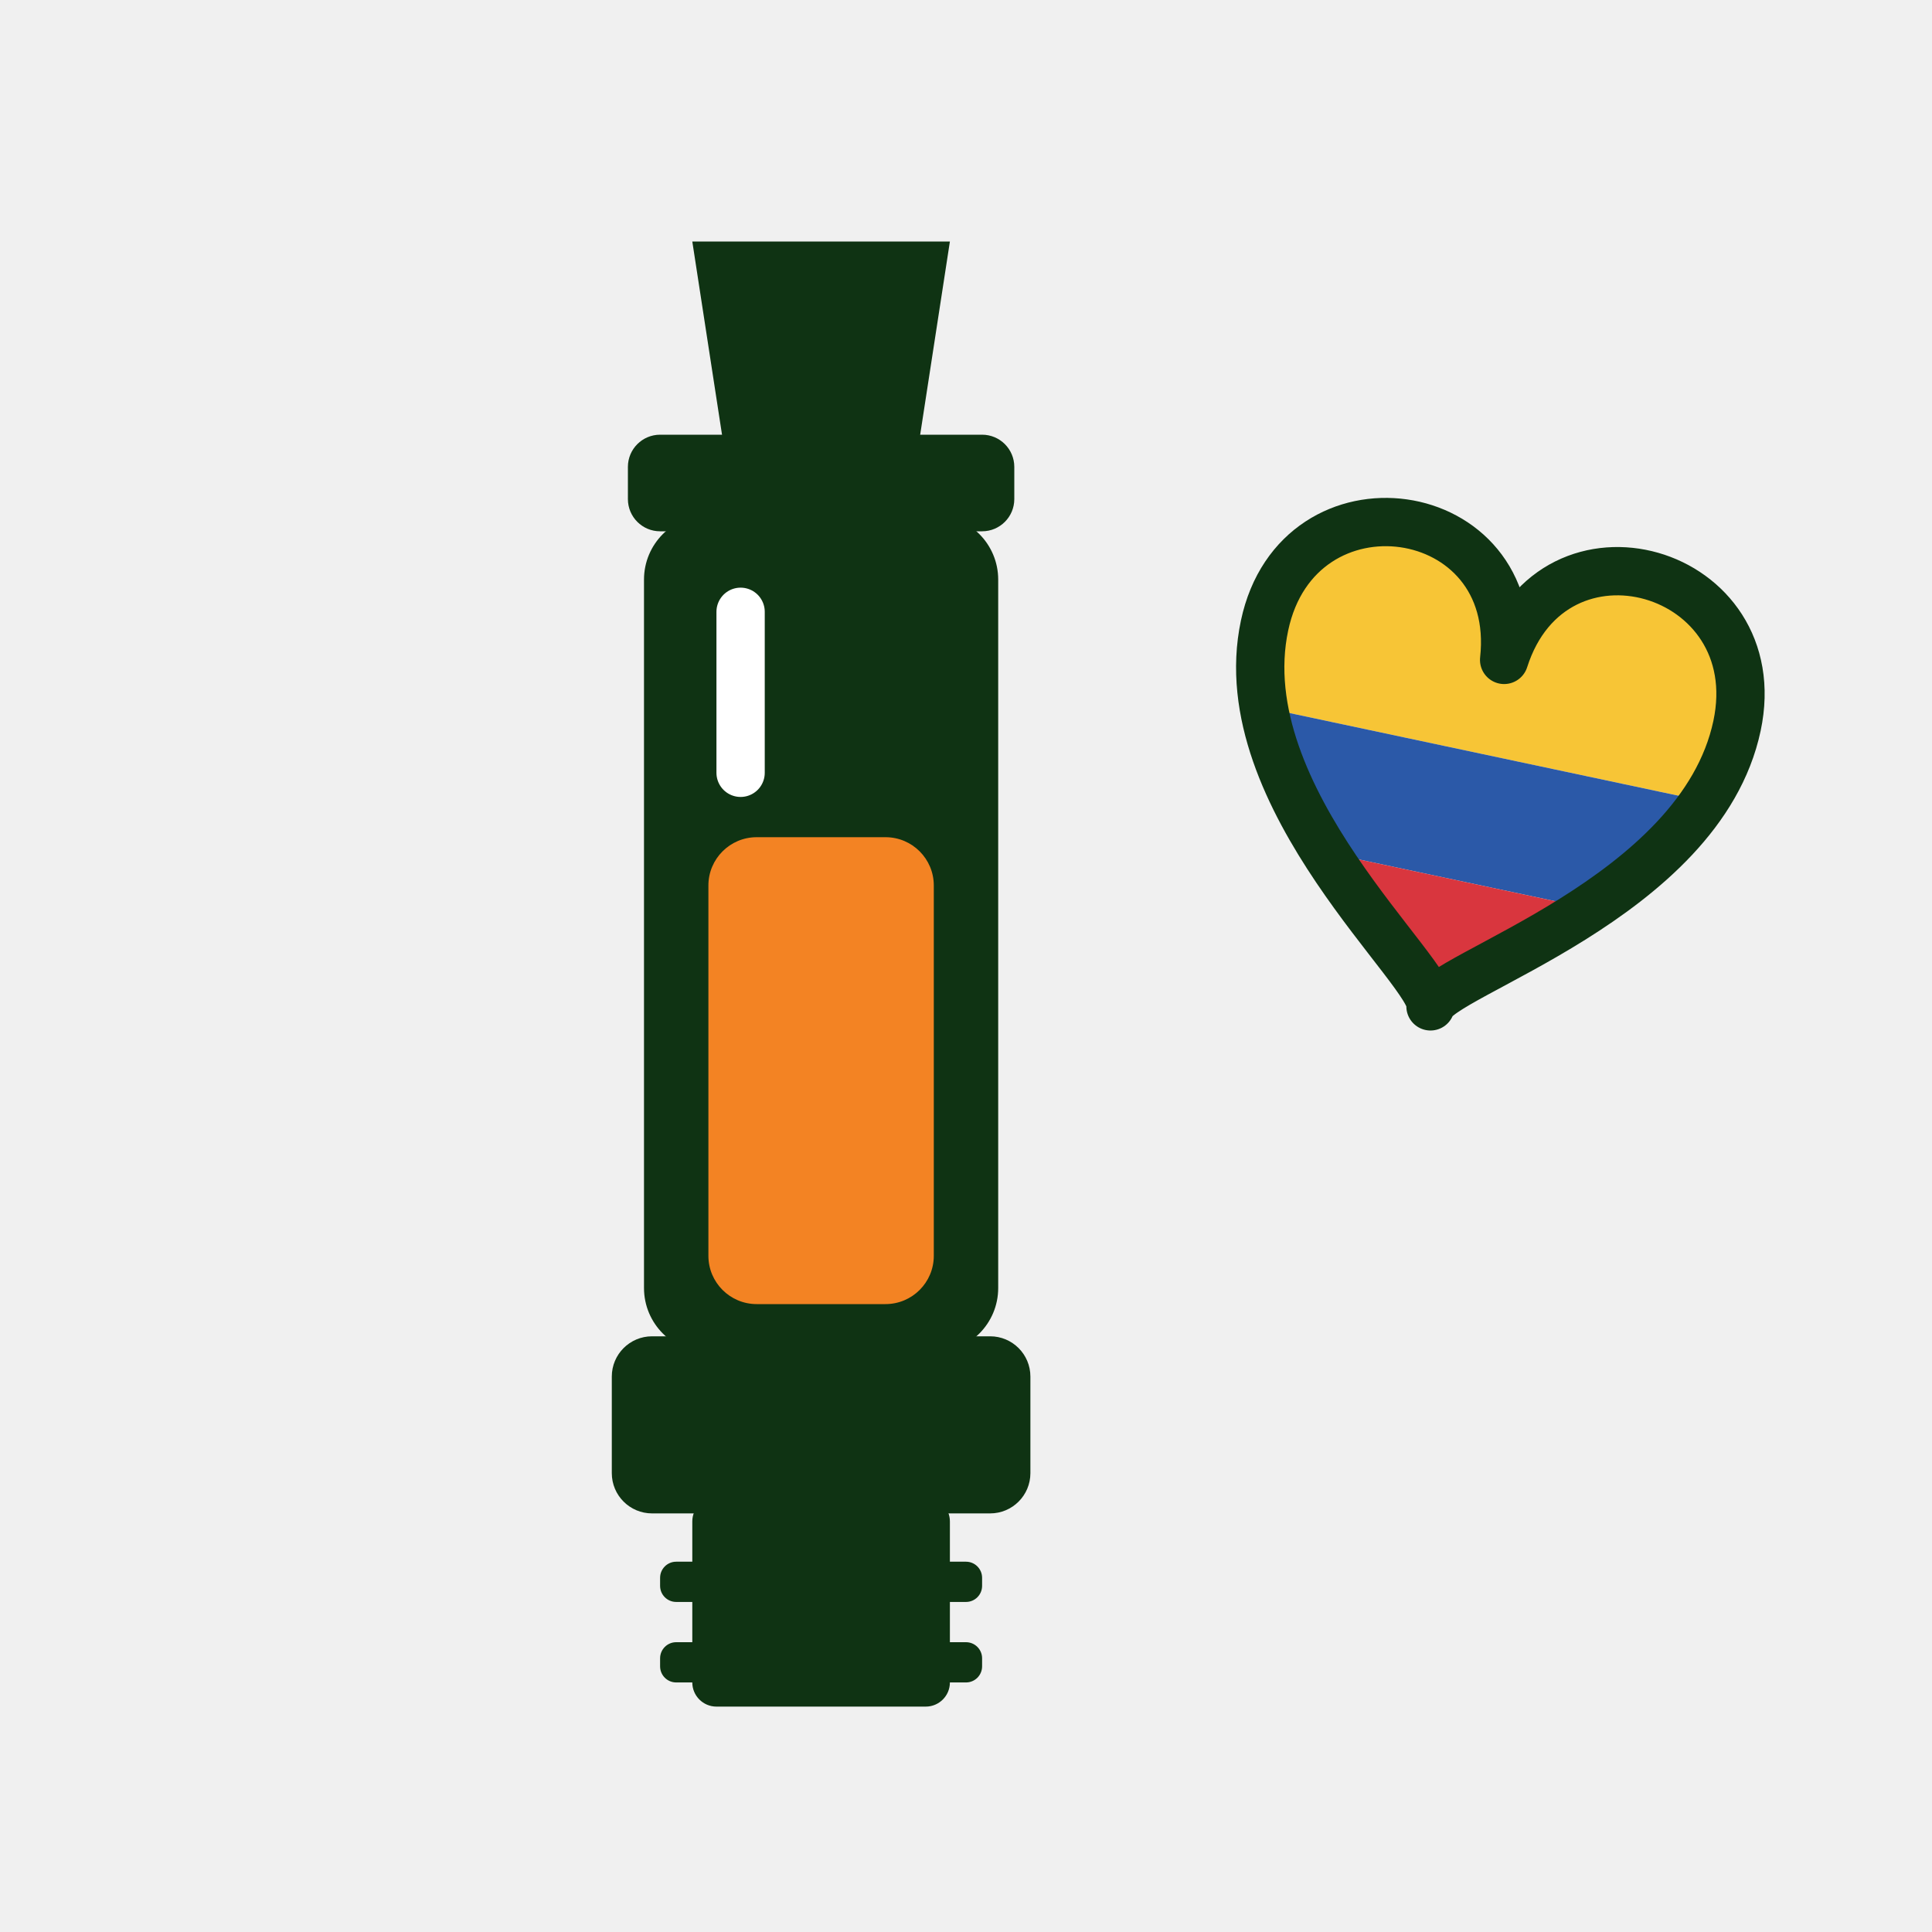
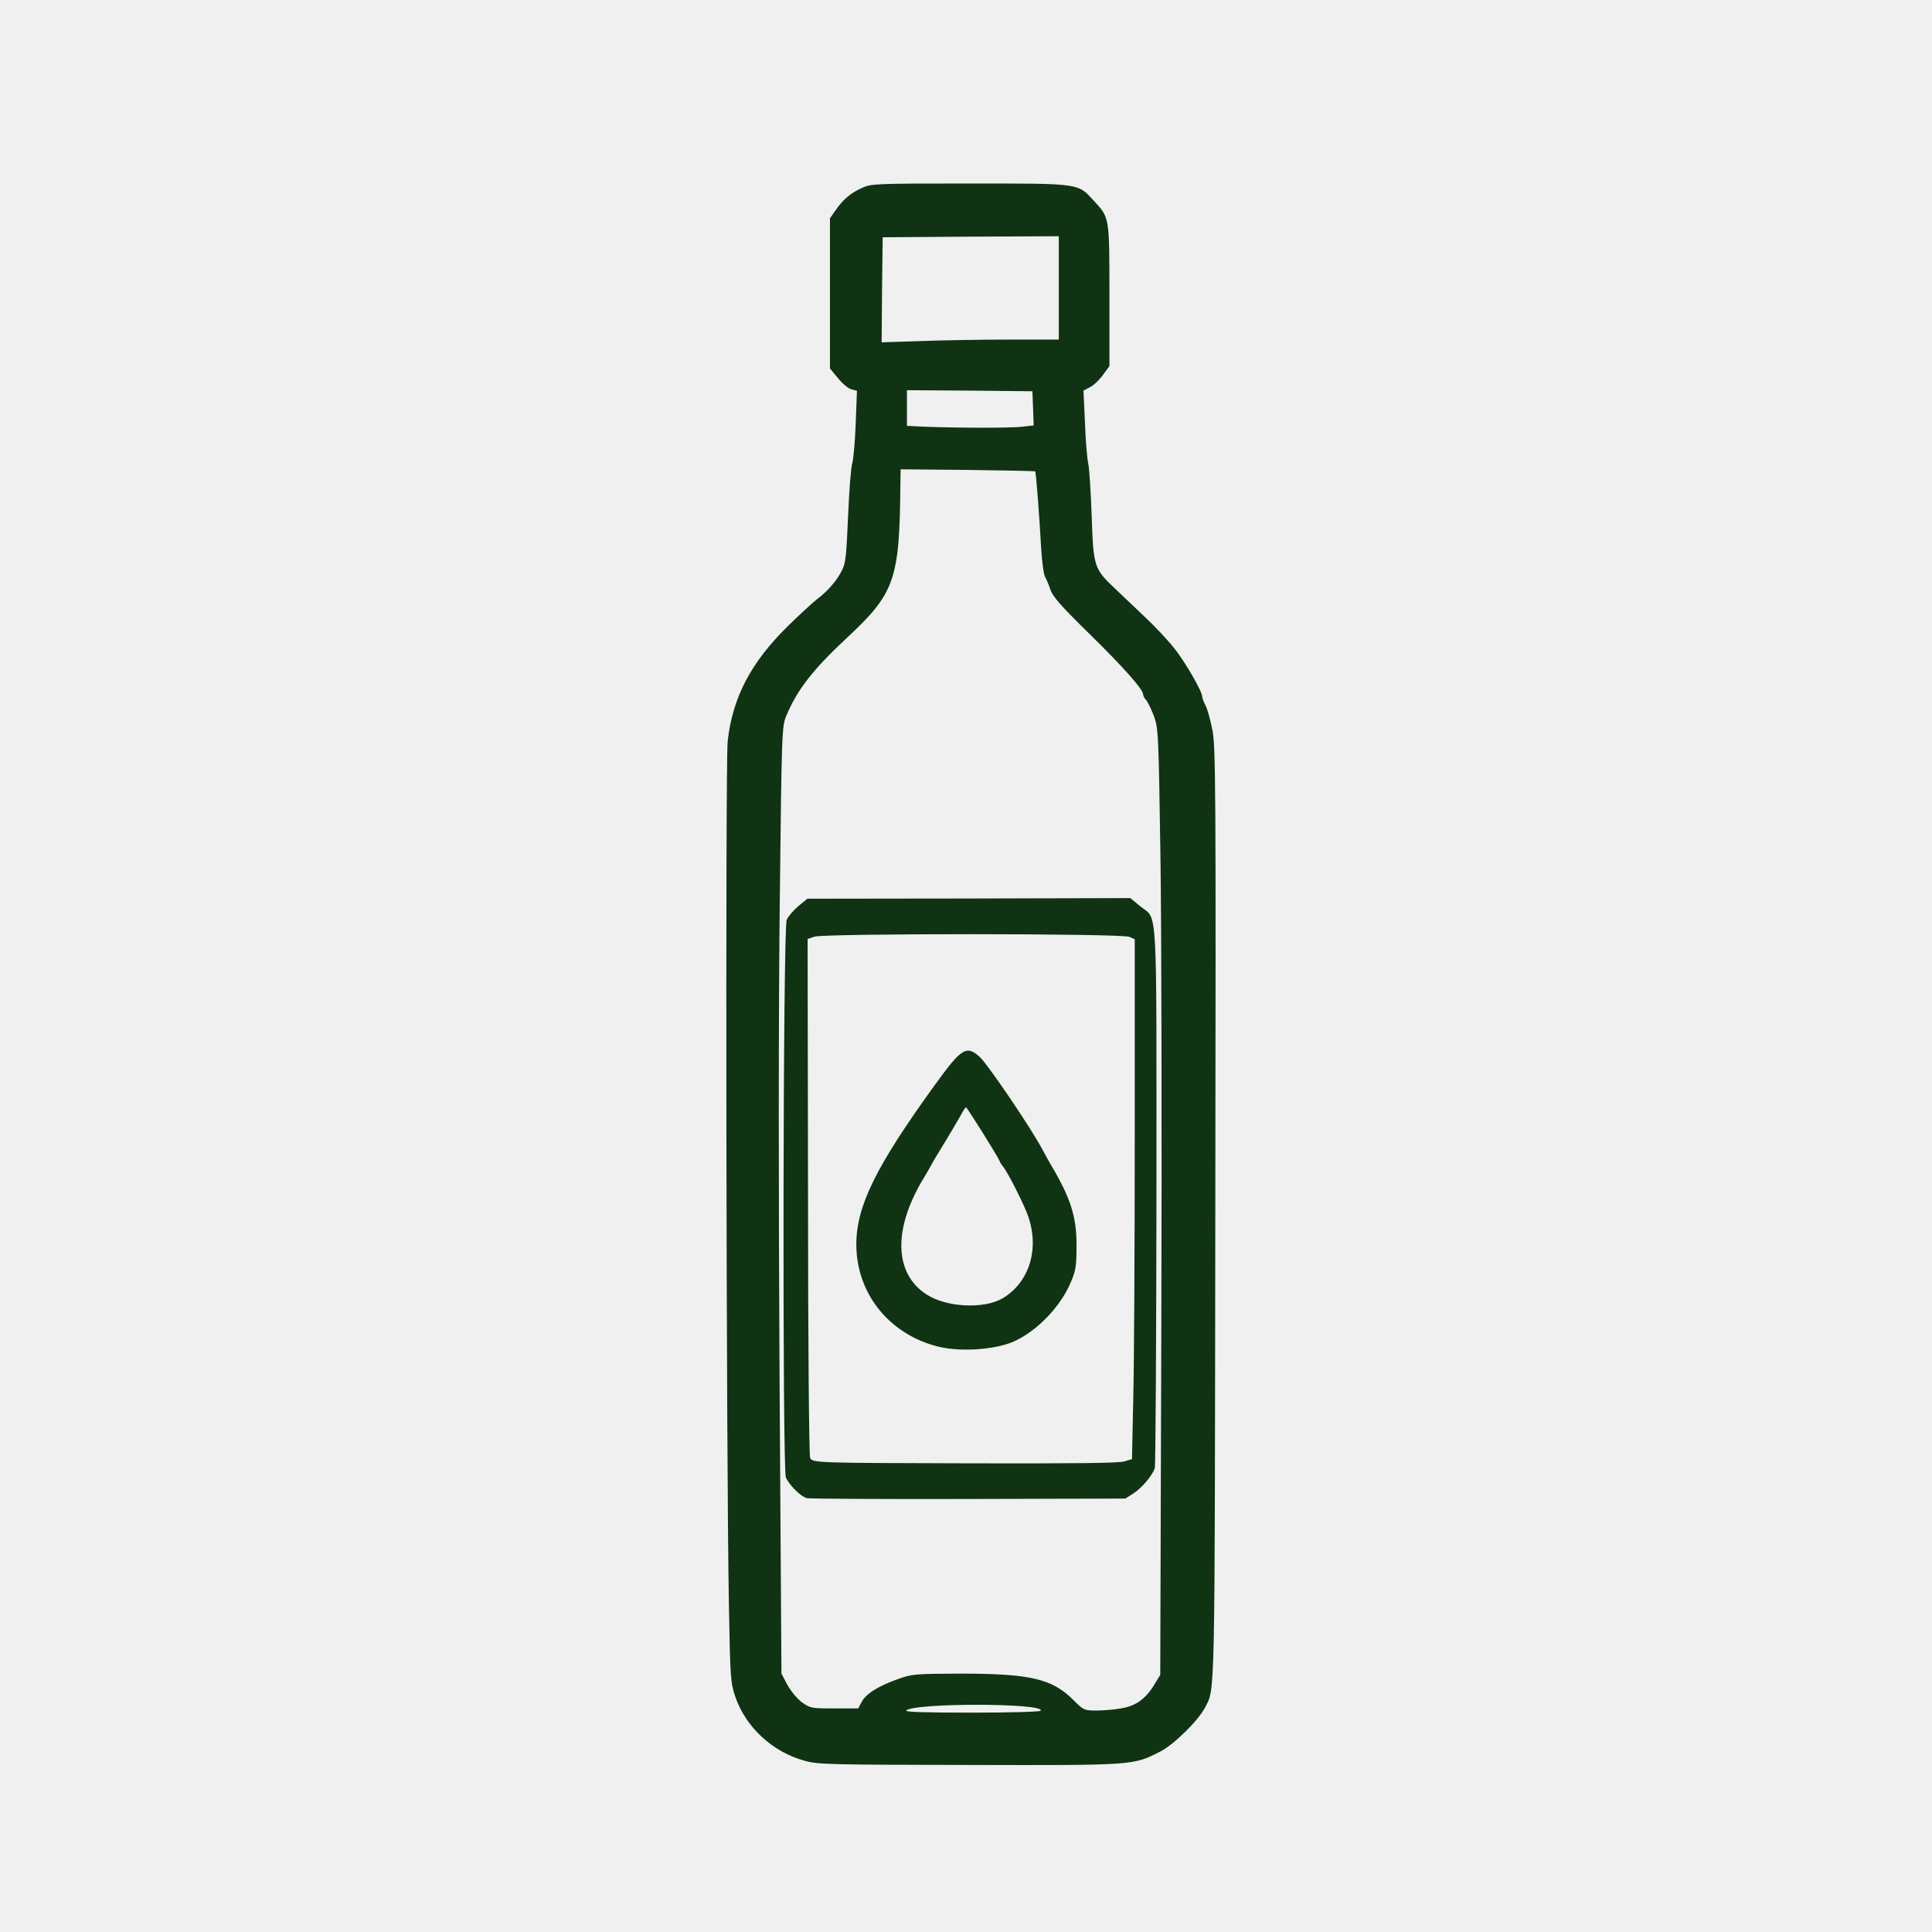
- <svg xmlns="http://www.w3.org/2000/svg" viewBox="0 0 240 240">
-   <g transform="translate(-18 0)" fill="#0F3313">
-     <path d="M104 30 h32 l-4 26 h-24 Z" />
-     <rect x="96" y="54" width="48" height="12" rx="4" />
-     <rect x="98" y="64" width="44" height="104" rx="8" />
-     <rect x="94" y="166" width="52" height="22" rx="5" />
-     <rect x="104" y="186" width="32" height="26" rx="3" />
-     <rect x="100" y="194" width="40" height="5" rx="2" />
-     <rect x="100" y="204" width="40" height="5" rx="2" />
-   </g>
-   <rect x="88" y="104" width="28" height="58" rx="6" fill="#F38323" />
-   <path d="M92 76 L92 96" fill="none" stroke="#FFFFFF" stroke-width="6" stroke-linecap="round" stroke-linejoin="round" />
-   <g transform="translate(160 64) rotate(12)">
-     <clipPath id="c">
-       <path d="M0 14 C0 -6 28 -8 30 12 C32 -8 60 -6 60 14 C60 36 30 52 30 56 C30 52 0 36 0 14 Z" />
-     </clipPath>
-     <g clip-path="url(#c)">
-       <rect x="-2" y="-10" width="64" height="34" fill="#F7C536" />
-       <rect x="-2" y="24" width="64" height="16" fill="#2B59A8" />
-       <rect x="-2" y="40" width="64" height="20" fill="#D9363E" />
-     </g>
-     <path d="M0 14 C0 -6 28 -8 30 12 C32 -8 60 -6 60 14 C60 36 30 52 30 56 C30 52 0 36 0 14 Z" fill="none" stroke="#0F3313" stroke-width="6" stroke-linejoin="round" />
-   </g>
+ <svg xmlns="http://www.w3.org/2000/svg" viewBox="0 0 916 916">
+   <path fill="#0F3313" fill-rule="evenodd" d="M381.8 834.9C366.4 830.8 353.6 819.0 348.6 804.4C346.4 797.8 346.2 795.7 345.6 761.5C344.3 692.3 343.9 362.3 345.0 351.5C347.3 330.7 356.0 314.0 373.7 296.7C379.1 291.4 385.3 285.7 387.5 284.0C392.6 280.1 396.5 275.6 399.1 270.6C400.9 267.2 401.3 263.9 402.1 244.6C402.6 232.4 403.5 221.2 404.1 219.5C404.6 217.8 405.4 209.5 405.7 200.9L406.3 185.3L403.7 184.6C402.3 184.3 399.4 181.9 397.3 179.3L393.5 174.7L393.5 139.1L393.5 103.5L396.3 99.5C399.9 94.4 403.3 91.5 408.9 89.0C413.1 87.1 415.3 87.0 459.9 87.0C512.9 87.0 510.9 86.8 518.8 95.4C526.1 103.3 526.0 102.9 526.0 140.3L526.0 173.6L522.9 177.8C521.2 180.2 518.4 182.8 516.7 183.6L513.7 185.2L514.4 200.4C514.7 208.7 515.4 217.5 516.0 220.0C516.5 222.5 517.2 233.7 517.6 245.0C518.4 268.7 518.7 269.7 528.8 279.2C531.9 282.2 538.3 288.2 542.9 292.6C547.5 296.9 553.7 303.5 556.6 307.2C561.8 313.6 570.0 327.8 570.0 330.3C570.0 331.0 570.7 332.8 571.6 334.5C572.4 336.1 573.9 341.3 574.8 346.0C576.4 353.8 576.5 371.6 576.2 575.3C575.9 810.3 576.2 800.3 571.2 809.8C567.9 816.0 556.4 827.3 550.0 830.5C537.2 837.0 537.9 837.0 459.5 836.8C394.6 836.7 387.9 836.6 381.8 834.9ZM493.4 811.1C495.7 807.4 433.3 807.3 429.6 811.0C428.9 811.7 438.7 812.0 460.7 812.0C478.4 812.0 493.1 811.6 493.4 811.1ZM531.4 810.0C538.4 808.9 543.1 805.6 547.3 798.7L550.1 794.1L550.6 630.8C550.9 541.0 550.7 440.1 550.2 406.5C549.3 347.0 549.2 345.4 547.1 339.5C545.8 336.2 544.2 332.8 543.4 331.9C542.6 331.1 542.0 329.9 542.0 329.3C542.0 326.9 533.0 316.7 516.5 300.5C503.0 287.3 498.9 282.6 498.0 279.5C497.3 277.3 496.1 274.6 495.5 273.5C494.8 272.4 494.0 266.1 493.6 259.5C492.8 244.5 491.2 223.9 490.8 223.5C490.6 223.3 476.2 223.0 458.7 222.8L427.0 222.5L426.9 229.0C426.5 275.3 424.4 281.2 400.8 303.1C385.3 317.6 377.8 327.3 372.8 339.4C370.7 344.4 370.6 346.6 369.7 428.0C369.1 480.3 369.1 564.3 369.6 652.5L370.5 793.5L373.3 798.8C375.0 801.8 377.9 805.4 380.2 807.1C384.2 809.9 384.7 810.0 395.6 810.0L406.9 810.0L408.5 807.0C410.4 803.2 416.2 799.5 425.4 796.2C432.3 793.7 433.3 793.6 455.0 793.5C488.7 793.5 498.8 795.9 509.0 806.1C513.7 810.8 514.1 811.0 519.7 811.0C522.9 811.0 528.2 810.6 531.4 810.0ZM382.5 710.3C379.7 709.6 374.1 704.0 372.6 700.5C370.9 696.3 371.2 440.2 373.0 436.1C373.6 434.6 376.1 431.7 378.4 429.7L382.8 426.1L459.4 426.0L535.9 425.8L540.5 429.6C549.0 436.6 548.3 423.8 548.3 566.6C548.2 636.5 547.9 694.8 547.5 696.1C546.4 699.6 541.1 705.8 537.0 708.3L533.5 710.5L459.0 710.7C418.0 710.8 383.6 710.6 382.5 710.3ZM533.0 692.9L536.7 691.8L537.3 663.2C537.7 647.5 538.0 592.1 538.0 540.0L538.0 445.3L535.5 444.2C531.9 442.5 390.7 442.5 386.1 444.1L382.9 445.2L383.1 567.4C383.1 637.8 383.6 690.2 384.1 691.2C385.4 693.6 386.0 693.6 461.4 693.8C508.7 693.9 530.4 693.7 533.0 692.9ZM445.0 638.5C421.7 632.8 406.0 613.3 406.0 590.0C406.0 571.8 415.3 553.0 443.3 514.3C455.9 496.9 458.1 495.5 464.4 501.0C468.3 504.5 489.3 535.5 494.5 545.5C495.3 547.1 497.1 550.3 498.4 552.5C507.6 568.0 510.5 577.1 510.4 590.5C510.4 600.1 510.1 602.3 507.7 607.9C503.1 618.9 492.8 630.0 482.0 635.4C473.5 639.8 456.1 641.2 445.0 638.5ZM475.3 615.6C488.6 607.7 493.3 590.8 486.7 574.6C483.6 567.2 477.5 555.4 475.5 553.0C474.8 552.2 474.1 551.0 473.9 550.4C473.2 548.5 458.5 525.0 458.0 525.0C457.7 525.0 456.6 526.7 455.5 528.8C454.4 530.8 451.0 536.5 448.0 541.5C444.9 546.5 442.1 551.2 441.7 552.0C441.3 552.8 439.9 555.3 438.6 557.5C423.3 582.0 423.6 603.7 439.4 613.8C448.9 619.9 466.5 620.7 475.3 615.6ZM484.8 202.3L490.1 201.7L489.8 193.6L489.5 185.5L459.8 185.2L430.0 185.0L430.0 193.4L430.0 201.9L437.8 202.3C452.9 202.9 479.6 203.0 484.8 202.3ZM478.8 161.0L502.0 161.0L502.0 136.5L502.0 112.0L460.2 112.2L418.5 112.5L418.2 137.4L418.0 162.3L436.7 161.7C447.1 161.3 466.0 161.0 478.8 161.0Z" />
</svg>
